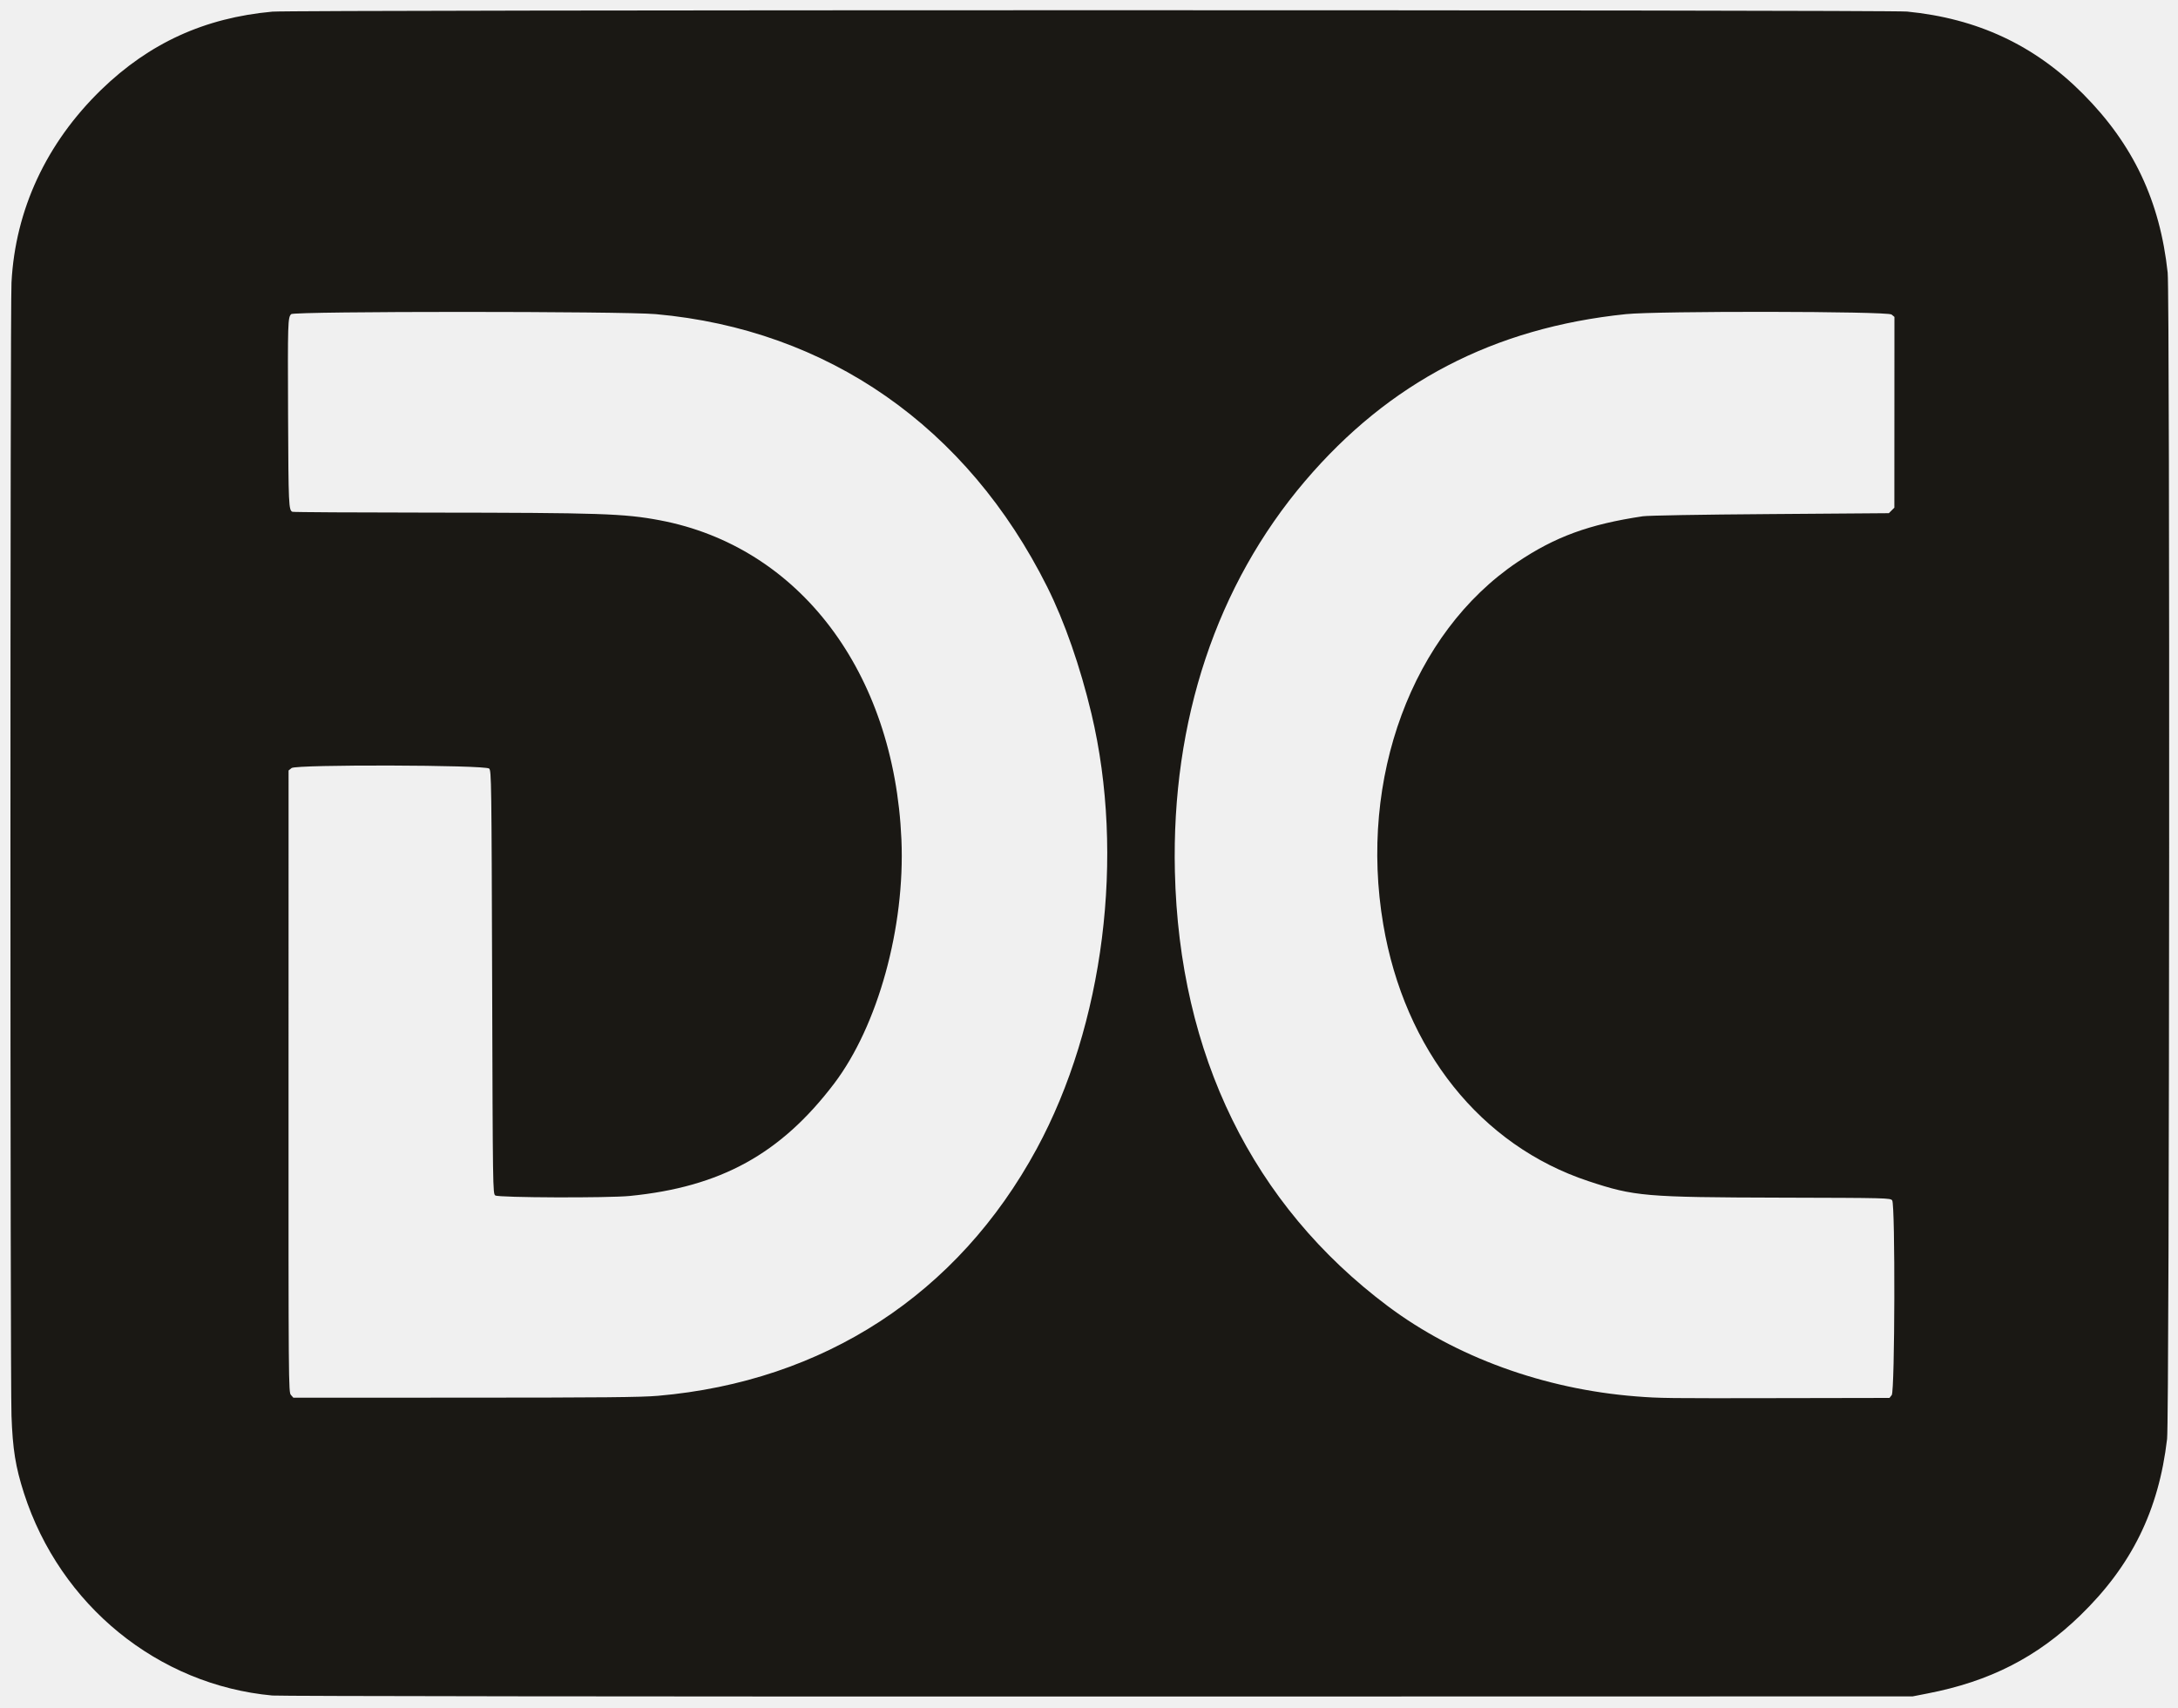
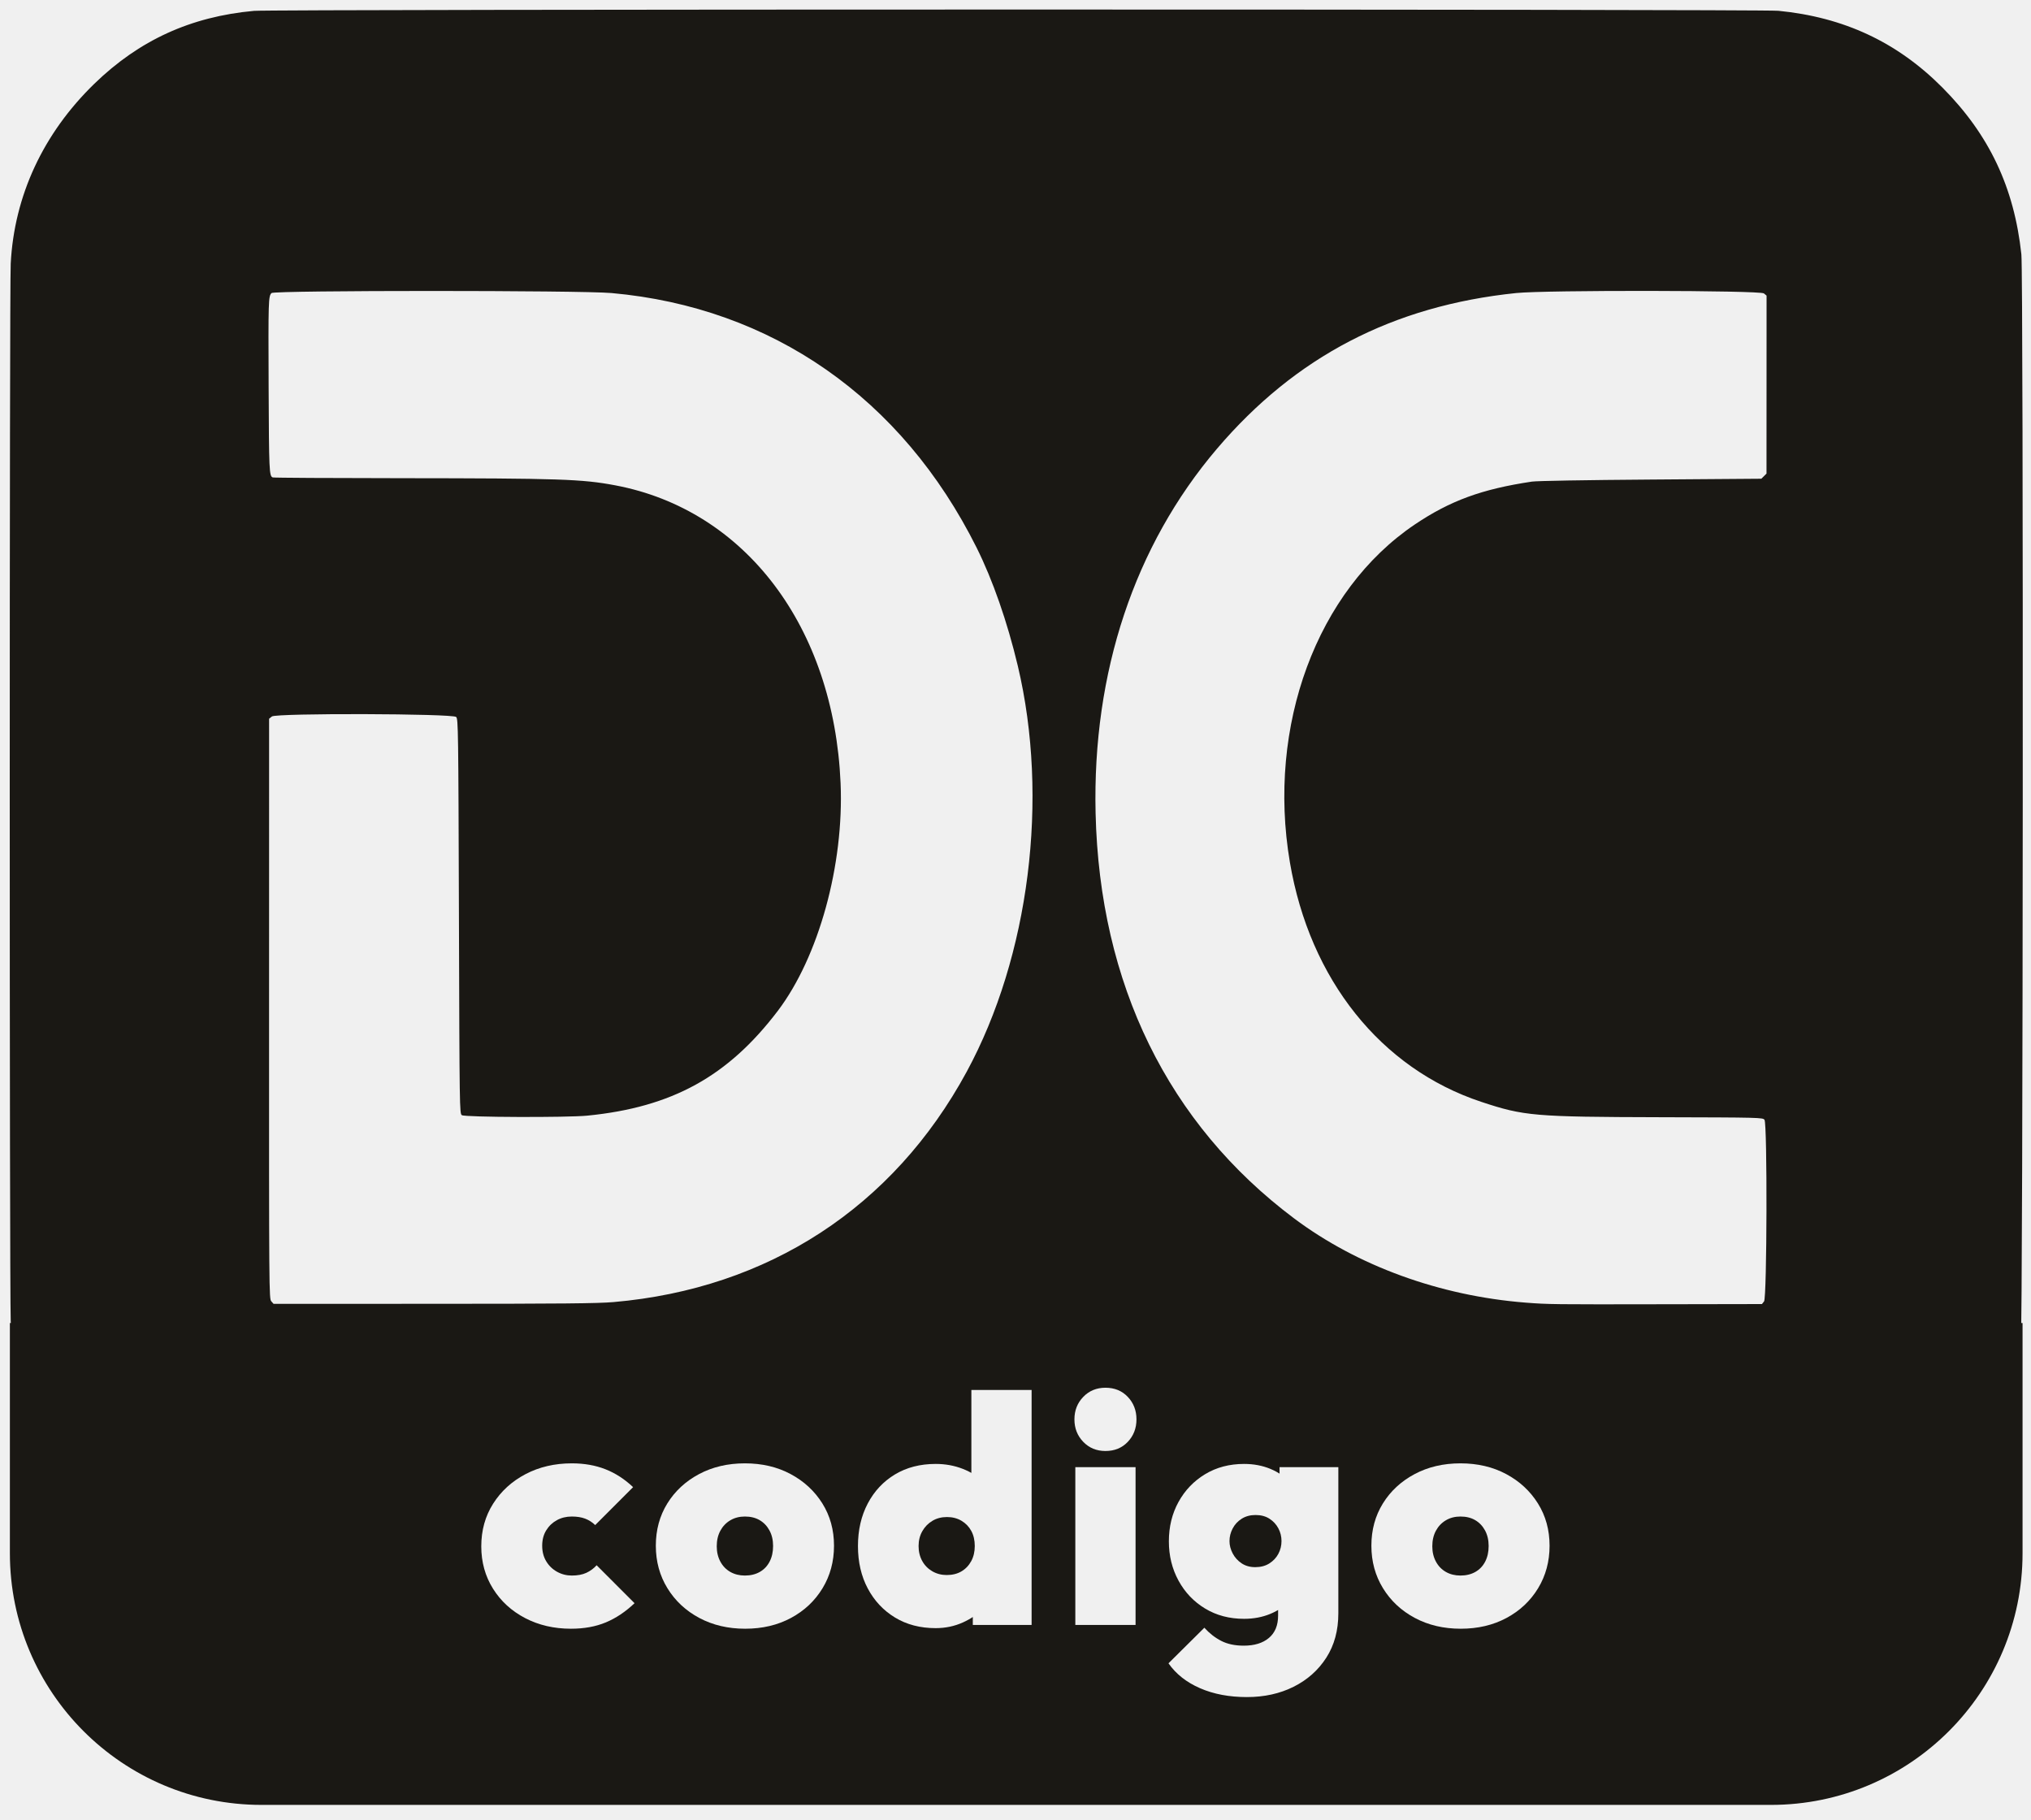
- <svg xmlns="http://www.w3.org/2000/svg" role="img" aria-label="Sello DC" viewBox="0 0 565 443">
-   <path fill="#1A1814" fill-rule="evenodd" d="M 70.67 439.95 C 41.00 437.23 15.59 416.53 6.22 387.46 C 4.02 380.61 3.29 376.07 2.98 367.33 C 2.62 356.93 2.62 80.40 2.98 73.33 C 3.96 54.46 12.00 37.15 26.21 23.33 C 38.72 11.18 53.07 4.62 70.67 3.02 C 75.92 2.54 489.83 2.53 494.71 3.00 C 512.98 4.79 527.81 11.73 540.38 24.38 C 553.38 37.46 560.32 52.14 562.32 70.74 C 562.93 76.43 562.79 368.11 562.17 373.37 C 560.00 391.95 552.97 406.24 539.63 419.18 C 528.45 430.02 516.18 436.29 500.00 439.42 L 496.17 440.17 L 285.00 440.21 C 167.06 440.23 72.44 440.12 70.67 439.95 Z M 490.74 361.99 C 491.56 360.99 491.67 312.59 490.86 311.48 C 490.40 310.85 489.67 310.83 461.97 310.76 C 426.75 310.67 424.00 310.44 412.06 306.48 C 384.14 297.23 364.36 272.46 358.83 239.84 C 352.40 201.91 366.34 164.25 393.58 145.89 C 403.41 139.27 412.24 136.04 426.17 133.96 C 427.56 133.76 440.90 133.52 459.25 133.39 L 489.99 133.16 L 490.70 132.45 L 491.42 131.73 L 491.43 106.98 L 491.44 82.23 L 490.69 81.61 C 489.62 80.75 430.00 80.66 421.79 81.51 C 387.53 85.05 360.38 99.18 338.54 124.83 C 315.60 151.79 303.87 186.99 304.78 226.17 C 305.89 273.71 324.95 312.62 360.00 338.90 C 377.62 352.11 400.53 360.45 424.40 362.33 C 430.67 362.82 432.03 362.84 462.66 362.78 L 490.15 362.73 L 490.74 361.99 Z M 170.67 362.18 C 213.71 358.45 248.48 335.79 268.90 298.15 C 286.37 265.97 291.90 222.06 283.13 185.17 C 280.22 172.95 276.17 161.33 271.68 152.33 C 250.90 110.73 214.74 85.51 170.12 81.51 C 161.55 80.74 76.30 80.74 75.54 81.51 C 74.66 82.38 74.63 83.53 74.73 107.83 C 74.83 131.07 74.89 132.43 75.87 132.80 C 76.13 132.90 92.21 133.00 111.59 133.01 C 155.70 133.05 161.90 133.25 171.17 135.00 C 207.34 141.83 231.97 174.39 233.84 217.83 C 234.82 240.56 227.75 266.18 216.38 281.17 C 202.52 299.42 186.95 307.99 163.38 310.32 C 157.74 310.88 129.28 310.78 128.48 310.19 C 127.85 309.73 127.83 308.68 127.67 254.87 C 127.51 202.79 127.47 199.99 126.90 199.43 C 125.95 198.47 76.82 198.33 75.64 199.29 L 74.86 199.92 L 74.85 280.59 C 74.83 359.46 74.85 361.28 75.47 361.96 L 76.10 362.67 L 120.63 362.66 C 156.41 362.65 166.25 362.56 170.67 362.18 Z" />
+ <svg xmlns="http://www.w3.org/2000/svg" role="img" aria-label="codigoDC" viewBox="0 0 565 506.04">
+   <defs>
+     <mask id="codigo" maskUnits="userSpaceOnUse">
+       <rect width="565" height="506.04" fill="#fff" />
+       <g transform="translate(132.49 451.98) scale(0.089425 -0.089425)">
+         <path transform="translate(0.00 0)" fill="#000" fill-rule="nonzero" d="M294.6 -11.8Q215.5 -11.8 152.15 21.2Q88.8 54.2 52.2 112.55Q15.6 170.9 15.6 244.5Q15.6 319.1 52.65 377.4Q89.7 435.7 153.5 469.15Q217.3 502.6 297.3 502.6Q355.1 502.6 401.8 484.25Q448.5 465.901 487.901 428.601L369.999 310.599Q356.199 323.899 338.85 330.549Q321.5 337.199 297.3 337.199Q271.601 337.199 250.901 325.899Q230.201 314.599 217.652 294.299Q205.102 274 205.102 246.3Q205.102 218.701 217.652 197.901Q230.201 177.101 251.351 165.351Q272.501 153.602 297.3 153.602Q324.2 153.602 342.45 162.051Q360.7 170.501 374.499 185.601L492.401 67.6Q450.3 27.6 403.15 7.9Q356 -11.8 294.6 -11.8Z" />
+         <path transform="translate(543.00 0)" fill="#000" fill-rule="nonzero" d="M293.6 -11.8Q213.7 -11.8 150.85 21.7Q88 55.2 51.8 114.0Q15.6 172.8 15.6 246.4Q15.6 320 51.35 377.8Q87.1 435.6 149.95 469.1Q212.8 502.6 292.7 502.6Q372.701 502.6 435.101 469.15Q497.501 435.7 533.701 377.85Q569.901 320 569.901 246.4Q569.901 172.8 534.151 114.0Q498.401 55.2 436.001 21.7Q373.601 -11.8 293.6 -11.8ZM292.7 153.602Q319.3 153.602 339.1 164.901Q358.899 176.201 369.649 197.051Q380.399 217.901 380.399 245.5Q380.399 273.1 369.149 293.849Q357.899 314.599 338.6 325.899Q319.3 337.199 292.7 337.199Q267.101 337.199 247.301 325.449Q227.501 313.699 216.302 292.949Q205.102 272.2 205.102 244.6Q205.102 217.901 216.302 197.051Q227.501 176.201 247.301 164.901Q267.101 153.602 292.7 153.602Z" />
+         <path transform="translate(1169.00 0)" fill="#000" fill-rule="nonzero" d="M260.2 -10Q188 -10 133.705 22.997Q79.41 55.995 48.905 113.397Q18.4 170.8 18.4 245.321Q18.4 319.946 48.9 377.773Q79.4 435.6 133.68 468.2Q187.961 500.8 260.2 500.8Q305.3 500.8 344.65 485.401Q384 470.001 411.25 442.501Q438.5 415.001 444.8 379.202V120.599Q438.5 84.799 411.3 55.049Q384.099 25.3 344.7 7.65Q305.3 -10 260.2 -10ZM294.4 155.202Q321 155.202 340.238 166.518Q359.477 177.834 370.638 198.217Q381.799 218.601 381.799 245.4Q381.799 272.238 371.078 292.159Q360.357 312.08 340.679 323.839Q321 335.599 295.35 335.599Q269.701 335.599 250.009 323.831Q230.317 312.063 218.659 291.676Q207.002 271.29 207.002 245.4Q207.002 219.501 218.193 199.105Q229.385 178.709 249.567 166.955Q269.748 155.202 294.4 155.202ZM558.601 0H375.699V131.7L401.899 251.4L371.199 370.1V730.8H558.601Z" />
+         <path transform="translate(1816.00 0)" fill="#000" fill-rule="nonzero" d="M47.6 0V490.8H235.002V0ZM141.301 540.999Q99.8 540.999 72.3 569.45Q44.8 597.9 44.8 639.4Q44.8 680.901 72.3 709.351Q99.8 737.801 141.301 737.801Q183.801 737.801 210.801 709.351Q237.802 680.901 237.802 639.4Q237.802 597.9 210.801 569.45Q183.801 540.999 141.301 540.999Z" />
+         <path transform="translate(2139.00 0)" fill="#000" fill-rule="nonzero" d="M258.3 -224.4Q176 -224.4 112.7 -196.9Q49.399 -169.4 14.399 -119.4L126 -8.699Q149.6 -34.799 178.5 -49.649Q207.4 -64.499 248.6 -64.499Q298.299 -64.499 326.849 -40.449Q355.399 -16.399 355.399 29V157.801L386.099 263.801L359.899 369V490.8H542.801V36.2Q542.801 -43.6 505.401 -101.85Q468 -160.1 403.8 -192.25Q339.6 -224.4 258.3 -224.4ZM249.7 19Q181.2 19 128.35 50.95Q75.5 82.9 45.55 137.9Q15.6 192.9 15.6 260Q15.6 328 45.55 382.45Q75.5 436.9 128.35 468.85Q181.2 500.8 249.7 500.8Q294.099 500.8 331.249 485.451Q368.399 470.101 392.849 442.651Q417.299 415.201 423.599 379.202V140.599Q417.299 104.699 392.799 77.199Q368.299 49.7 331.149 34.35Q294 19 249.7 19ZM284.3 179.702Q309.9 179.702 328.199 191.302Q346.499 202.901 356.249 221.251Q365.999 239.601 365.999 260.8Q365.999 282 356.249 300.349Q346.499 318.699 328.649 330.299Q310.8 341.899 285.2 341.899Q260.501 341.899 242.151 330.299Q223.801 318.699 214.001 299.899Q204.202 281.1 204.202 260.8Q204.202 241.501 214.001 222.651Q223.801 203.802 241.701 191.752Q259.601 179.702 284.3 179.702Z" />
+         <path transform="translate(2769.00 0)" fill="#000" fill-rule="nonzero" d="M293.6 -11.8Q213.7 -11.8 150.85 21.7Q88 55.2 51.8 114.0Q15.6 172.8 15.6 246.4Q15.6 320 51.35 377.8Q87.1 435.6 149.95 469.1Q212.8 502.6 292.7 502.6Q372.701 502.6 435.101 469.15Q497.501 435.7 533.701 377.85Q569.901 320 569.901 246.4Q569.901 172.8 534.151 114.0Q498.401 55.2 436.001 21.7Q373.601 -11.8 293.6 -11.8ZM292.7 153.602Q319.3 153.602 339.1 164.901Q358.899 176.201 369.649 197.051Q380.399 217.901 380.399 245.5Q380.399 273.1 369.149 293.849Q357.899 314.599 338.6 325.899Q319.3 337.199 292.7 337.199Q267.101 337.199 247.301 325.449Q227.501 313.699 216.302 292.949Q205.102 272.2 205.102 244.6Q205.102 217.901 216.302 197.051Q227.501 176.201 247.301 164.901Q267.101 153.602 292.7 153.602Z" />
+       </g>
+     </mask>
+   </defs>
+   <g mask="url(#codigo)" fill="#1A1814">
+     <path fill-rule="evenodd" d="M 70.67 439.95 C 41.00 437.23 15.59 416.53 6.22 387.46 C 4.02 380.61 3.29 376.07 2.98 367.33 C 2.62 356.93 2.62 80.40 2.98 73.33 C 3.96 54.46 12.00 37.15 26.21 23.33 C 38.72 11.18 53.07 4.62 70.67 3.02 C 75.92 2.54 489.83 2.53 494.71 3.00 C 512.98 4.79 527.81 11.73 540.38 24.38 C 553.38 37.46 560.32 52.14 562.32 70.74 C 562.93 76.43 562.79 368.11 562.17 373.37 C 560.00 391.95 552.97 406.24 539.63 419.18 C 528.45 430.02 516.18 436.29 500.00 439.42 L 496.17 440.17 L 285.00 440.21 C 167.06 440.23 72.44 440.12 70.67 439.95 Z M 490.74 361.99 C 491.56 360.99 491.67 312.59 490.86 311.48 C 490.40 310.85 489.67 310.83 461.97 310.76 C 426.75 310.67 424.00 310.44 412.06 306.48 C 384.14 297.23 364.36 272.46 358.83 239.84 C 352.40 201.91 366.34 164.25 393.58 145.89 C 403.41 139.27 412.24 136.04 426.17 133.96 C 427.56 133.76 440.90 133.52 459.25 133.39 L 489.99 133.16 L 490.70 132.45 L 491.42 131.73 L 491.43 106.98 L 491.44 82.23 L 490.69 81.61 C 489.62 80.75 430.00 80.66 421.79 81.51 C 387.53 85.05 360.38 99.18 338.54 124.83 C 315.60 151.79 303.87 186.99 304.78 226.17 C 305.89 273.71 324.95 312.62 360.00 338.90 C 377.62 352.11 400.53 360.45 424.40 362.33 C 430.67 362.82 432.03 362.84 462.66 362.78 L 490.15 362.73 L 490.74 361.99 Z M 170.67 362.18 C 213.71 358.45 248.48 335.79 268.90 298.15 C 286.37 265.97 291.90 222.06 283.13 185.17 C 280.22 172.95 276.17 161.33 271.68 152.33 C 250.90 110.73 214.74 85.51 170.12 81.51 C 161.55 80.74 76.30 80.74 75.54 81.51 C 74.66 82.38 74.63 83.53 74.73 107.83 C 74.83 131.07 74.89 132.43 75.87 132.80 C 76.13 132.90 92.21 133.00 111.59 133.01 C 155.70 133.05 161.90 133.25 171.17 135.00 C 207.34 141.83 231.97 174.39 233.84 217.83 C 234.82 240.56 227.75 266.18 216.38 281.17 C 202.52 299.42 186.95 307.99 163.38 310.32 C 157.74 310.88 129.28 310.78 128.48 310.19 C 127.85 309.73 127.83 308.68 127.67 254.87 C 127.51 202.79 127.47 199.99 126.90 199.43 C 125.95 198.47 76.82 198.33 75.64 199.29 L 74.86 199.92 L 74.85 280.59 C 74.83 359.46 74.85 361.28 75.47 361.96 L 76.10 362.67 L 120.63 362.66 C 156.41 362.65 166.25 362.56 170.67 362.18 Z" />
+     <path d="M 2.75 368.00 L 562.65 368.00 L 562.65 432.04 A 70.00 70.00 0 0 1 492.65 502.04 L 72.75 502.04 A 70.00 70.00 0 0 1 2.75 432.04 Z" />
+   </g>
</svg>
